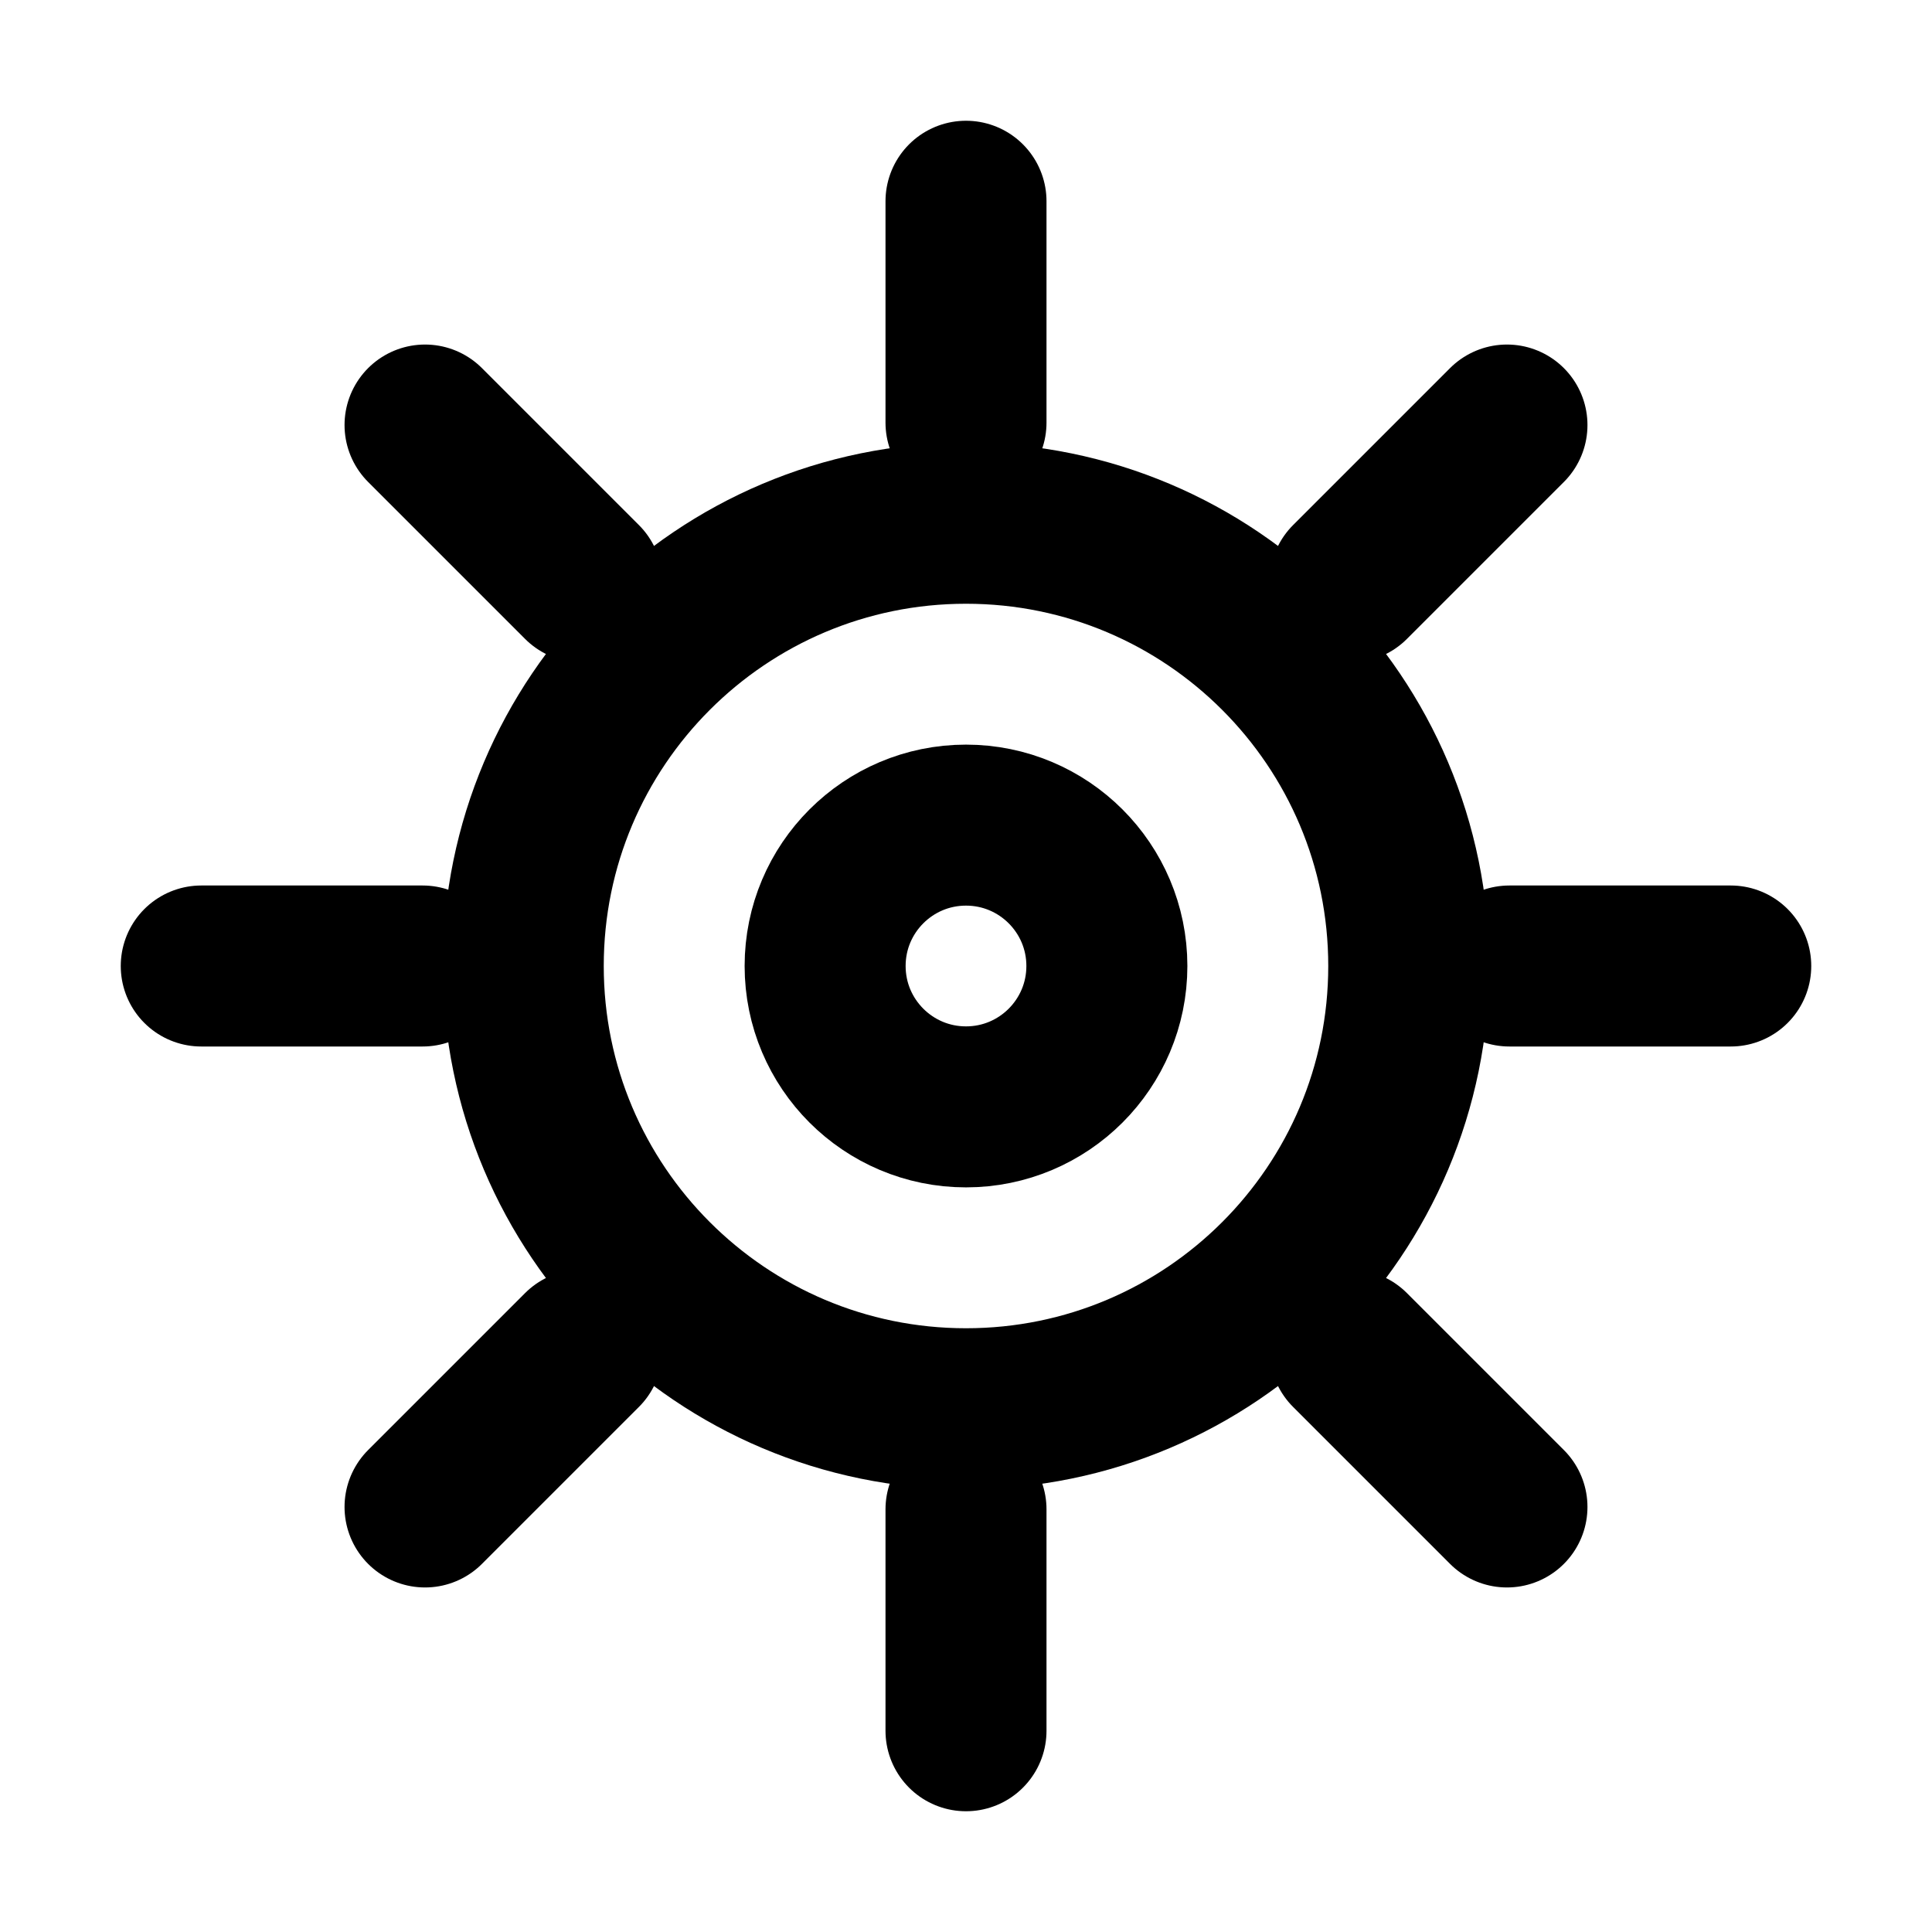
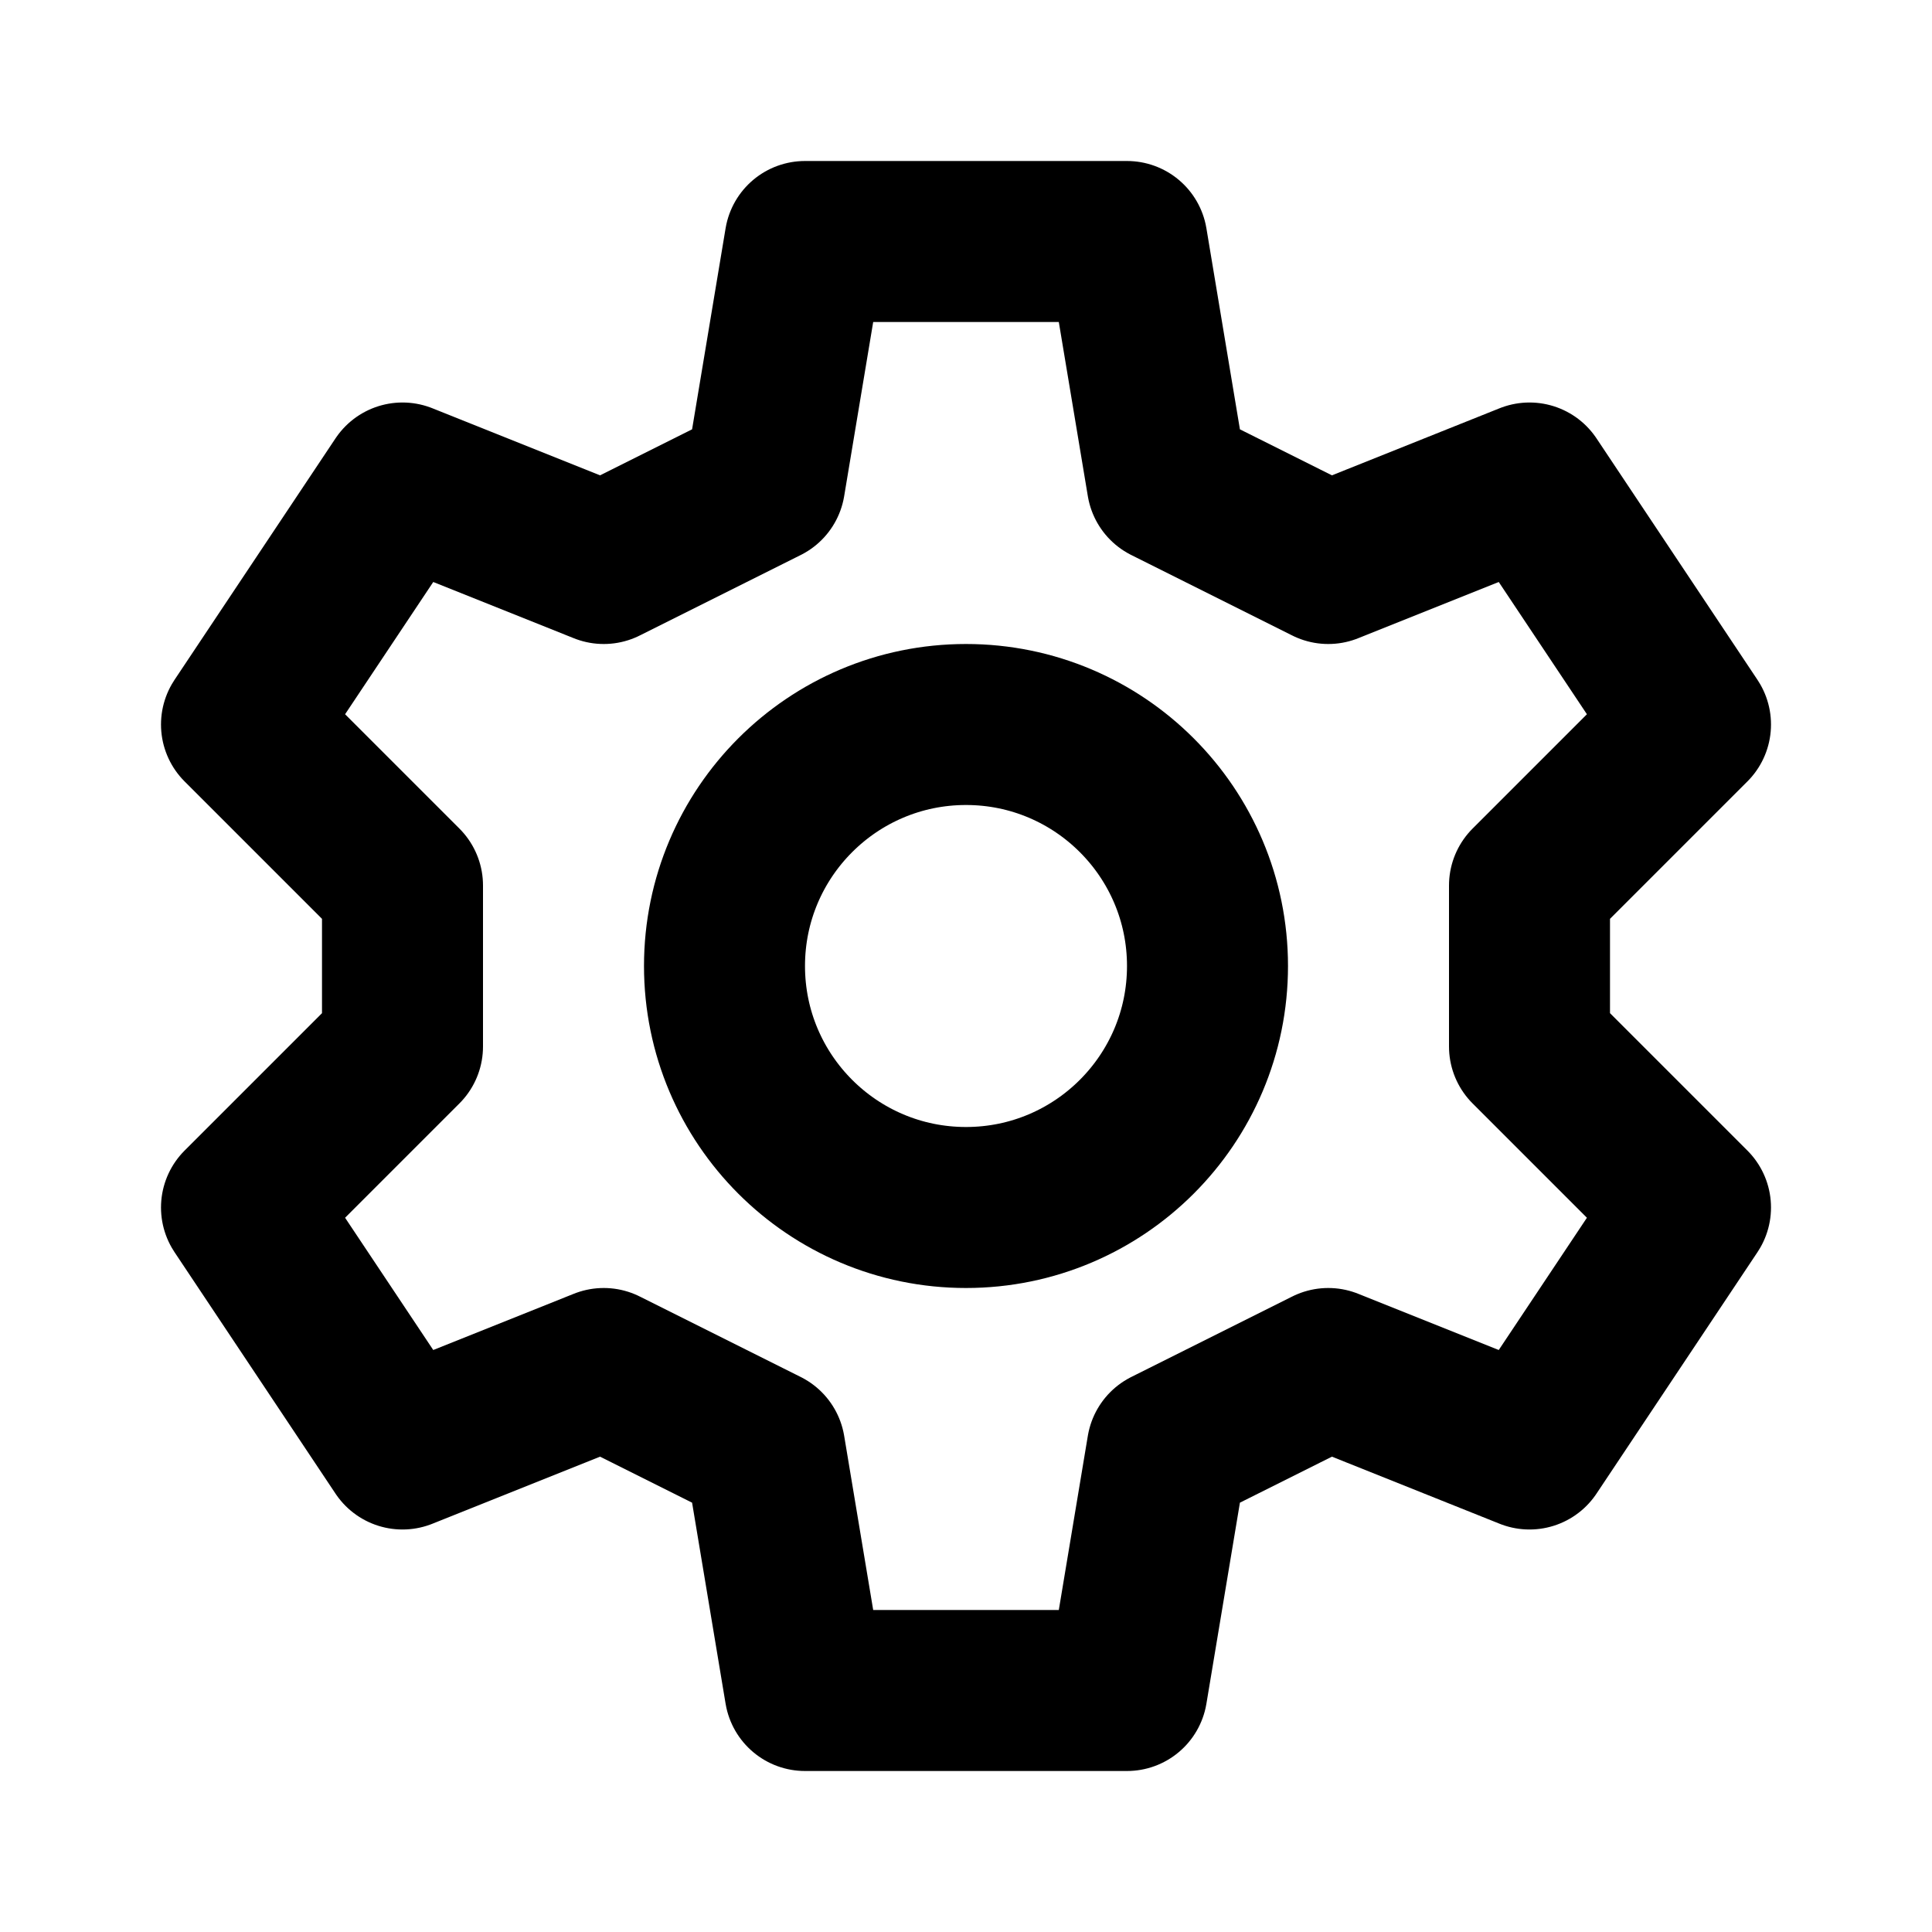
<svg xmlns="http://www.w3.org/2000/svg" width="24" height="24" viewBox="0 0 24 24" fill="none" stroke="#000000" stroke-width="2" stroke-linecap="round" stroke-linejoin="round">
-   <circle cx="12" cy="12" r="5.5" />
-   <circle cx="12" cy="12" r="1.75" />
-   <path d="M12 2.5v2.75M12 18.75v2.75M2.5 12h2.75M18.75 12h2.75M5.28 5.28l1.95 1.95M16.77 16.77l1.95 1.95M5.28 18.72l1.95-1.95M16.77 7.23l1.95-1.95" />
+   <path d="M10 3h4l.5 3 2 1 2.5-1 2 3-2 2v2l2 2-2 3-2.5-1-2 1-.5 3h-4l-.5-3-2-1-2.5 1-2-3 2-2v-2l-2-2 2-3 2.5 1 2-1Z" />
+   <circle cx="12" cy="12" r="3" />
</svg>
